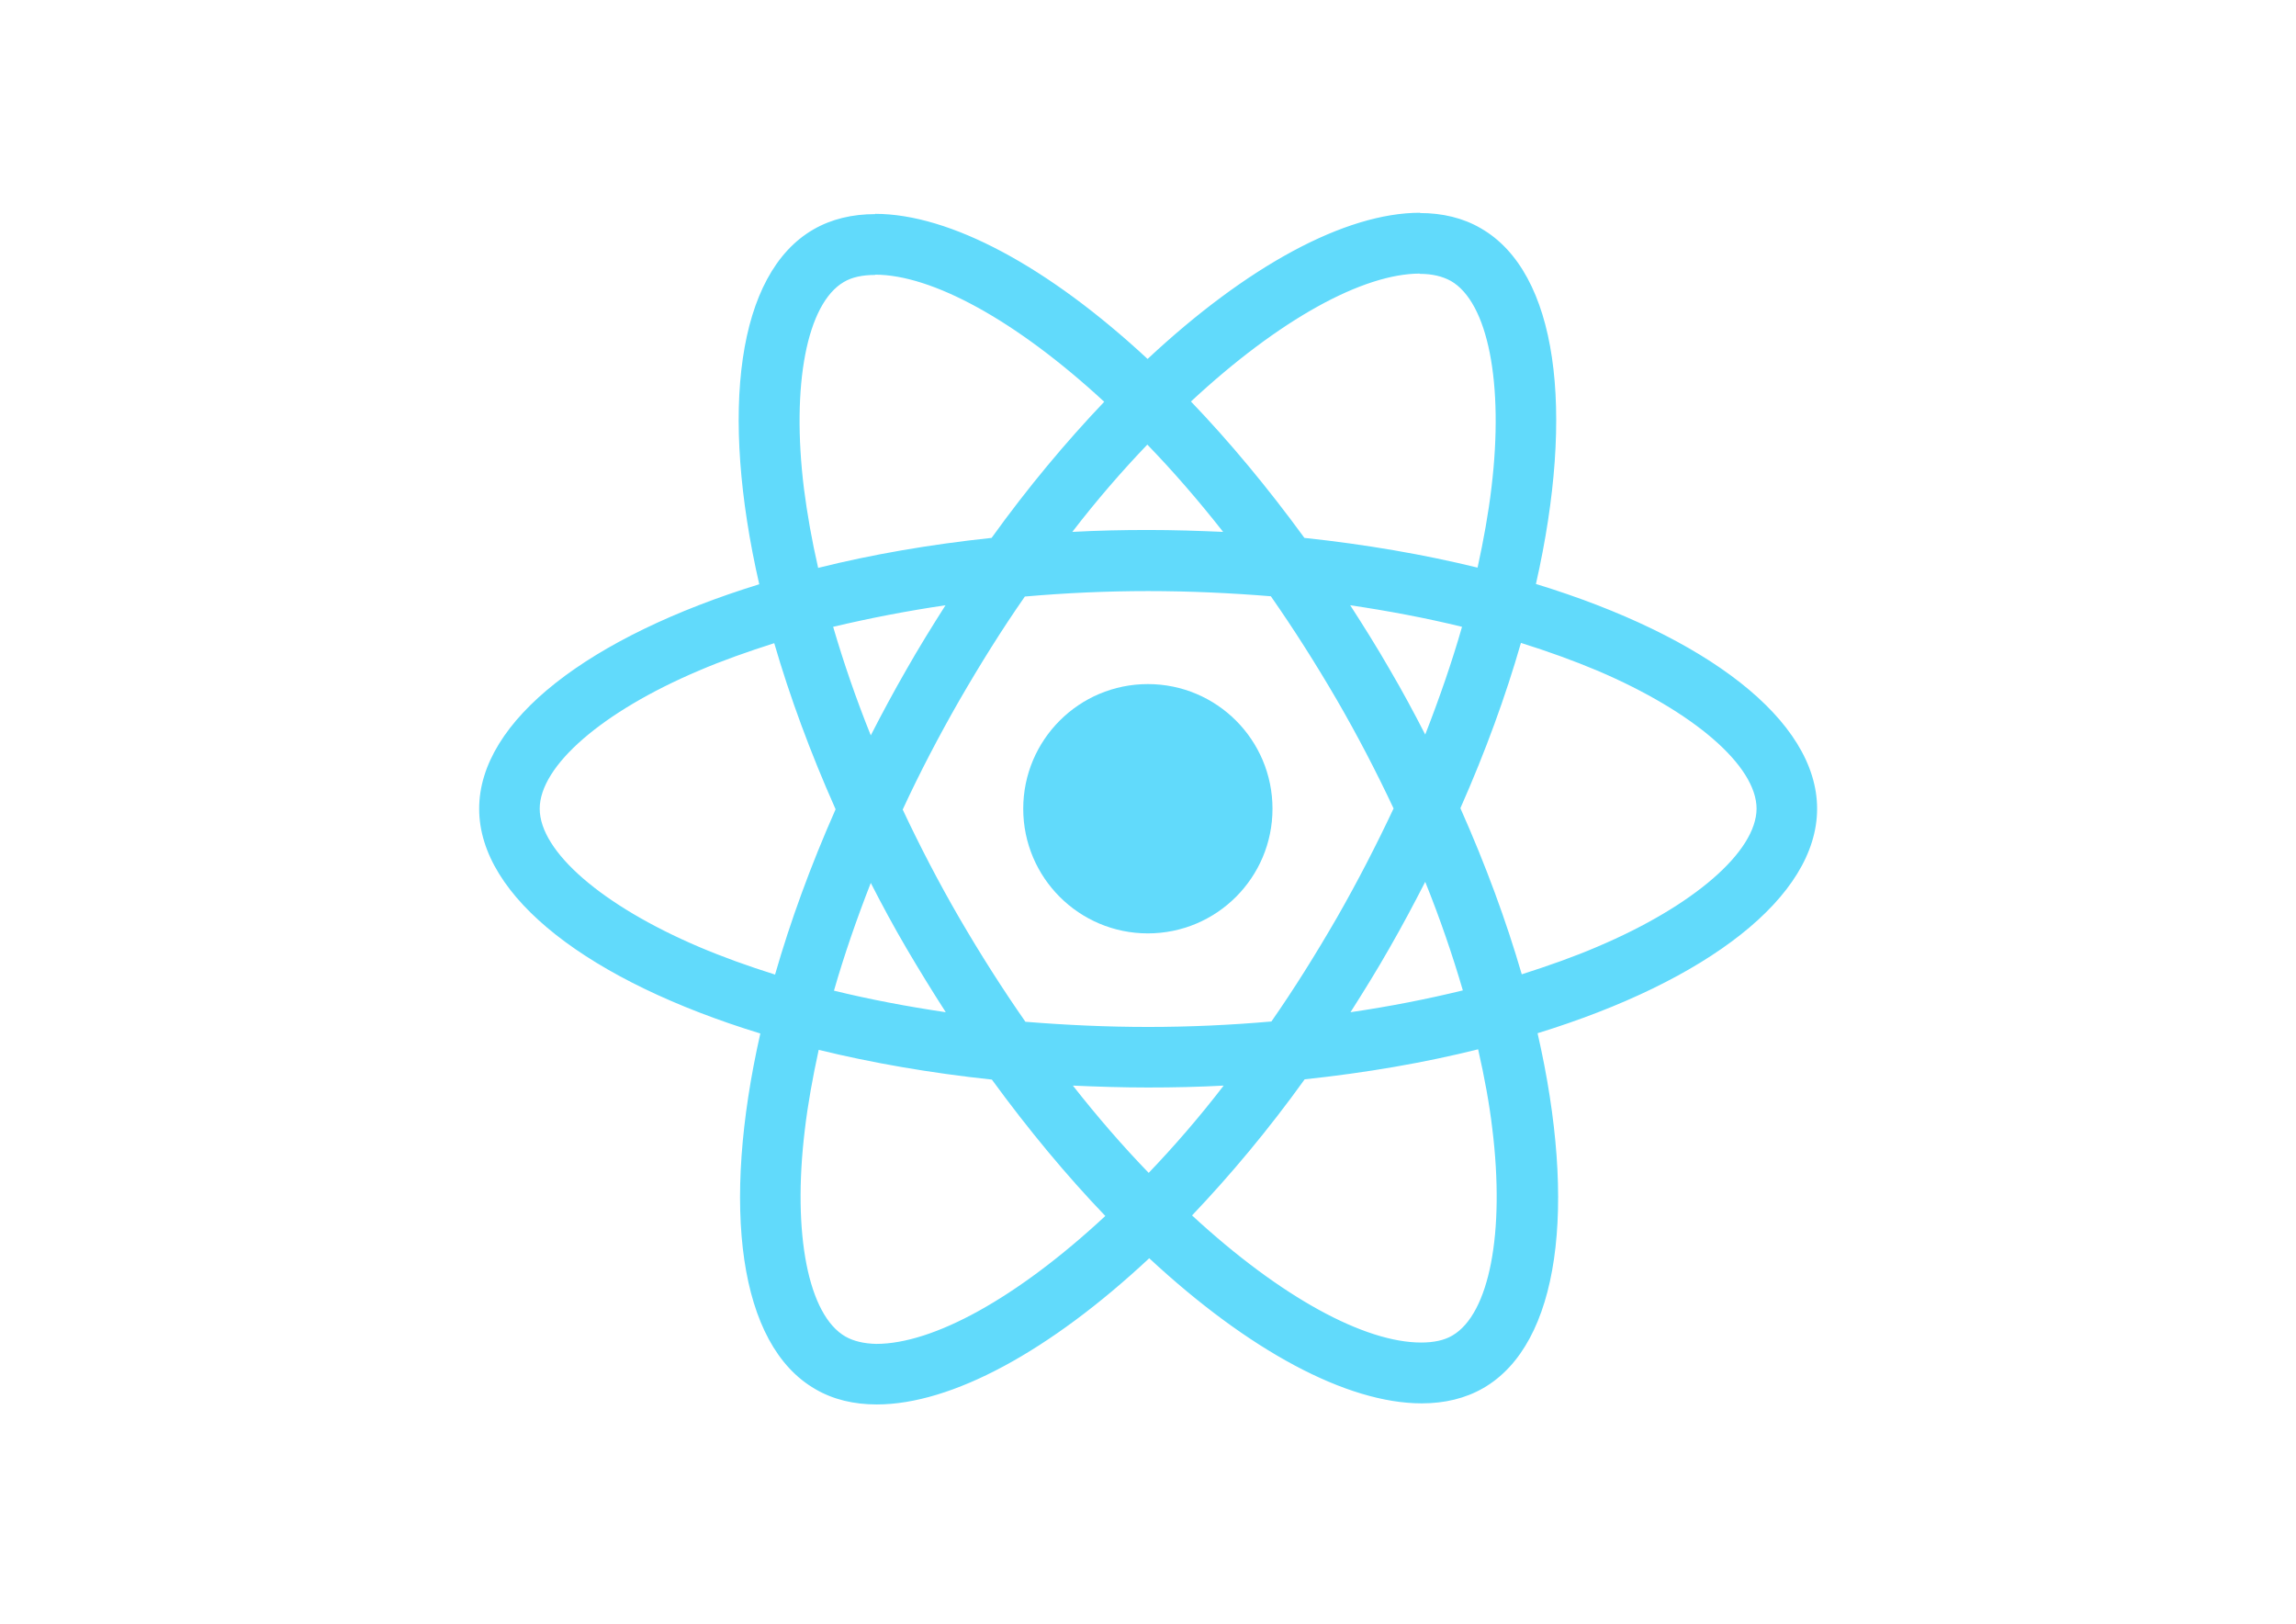
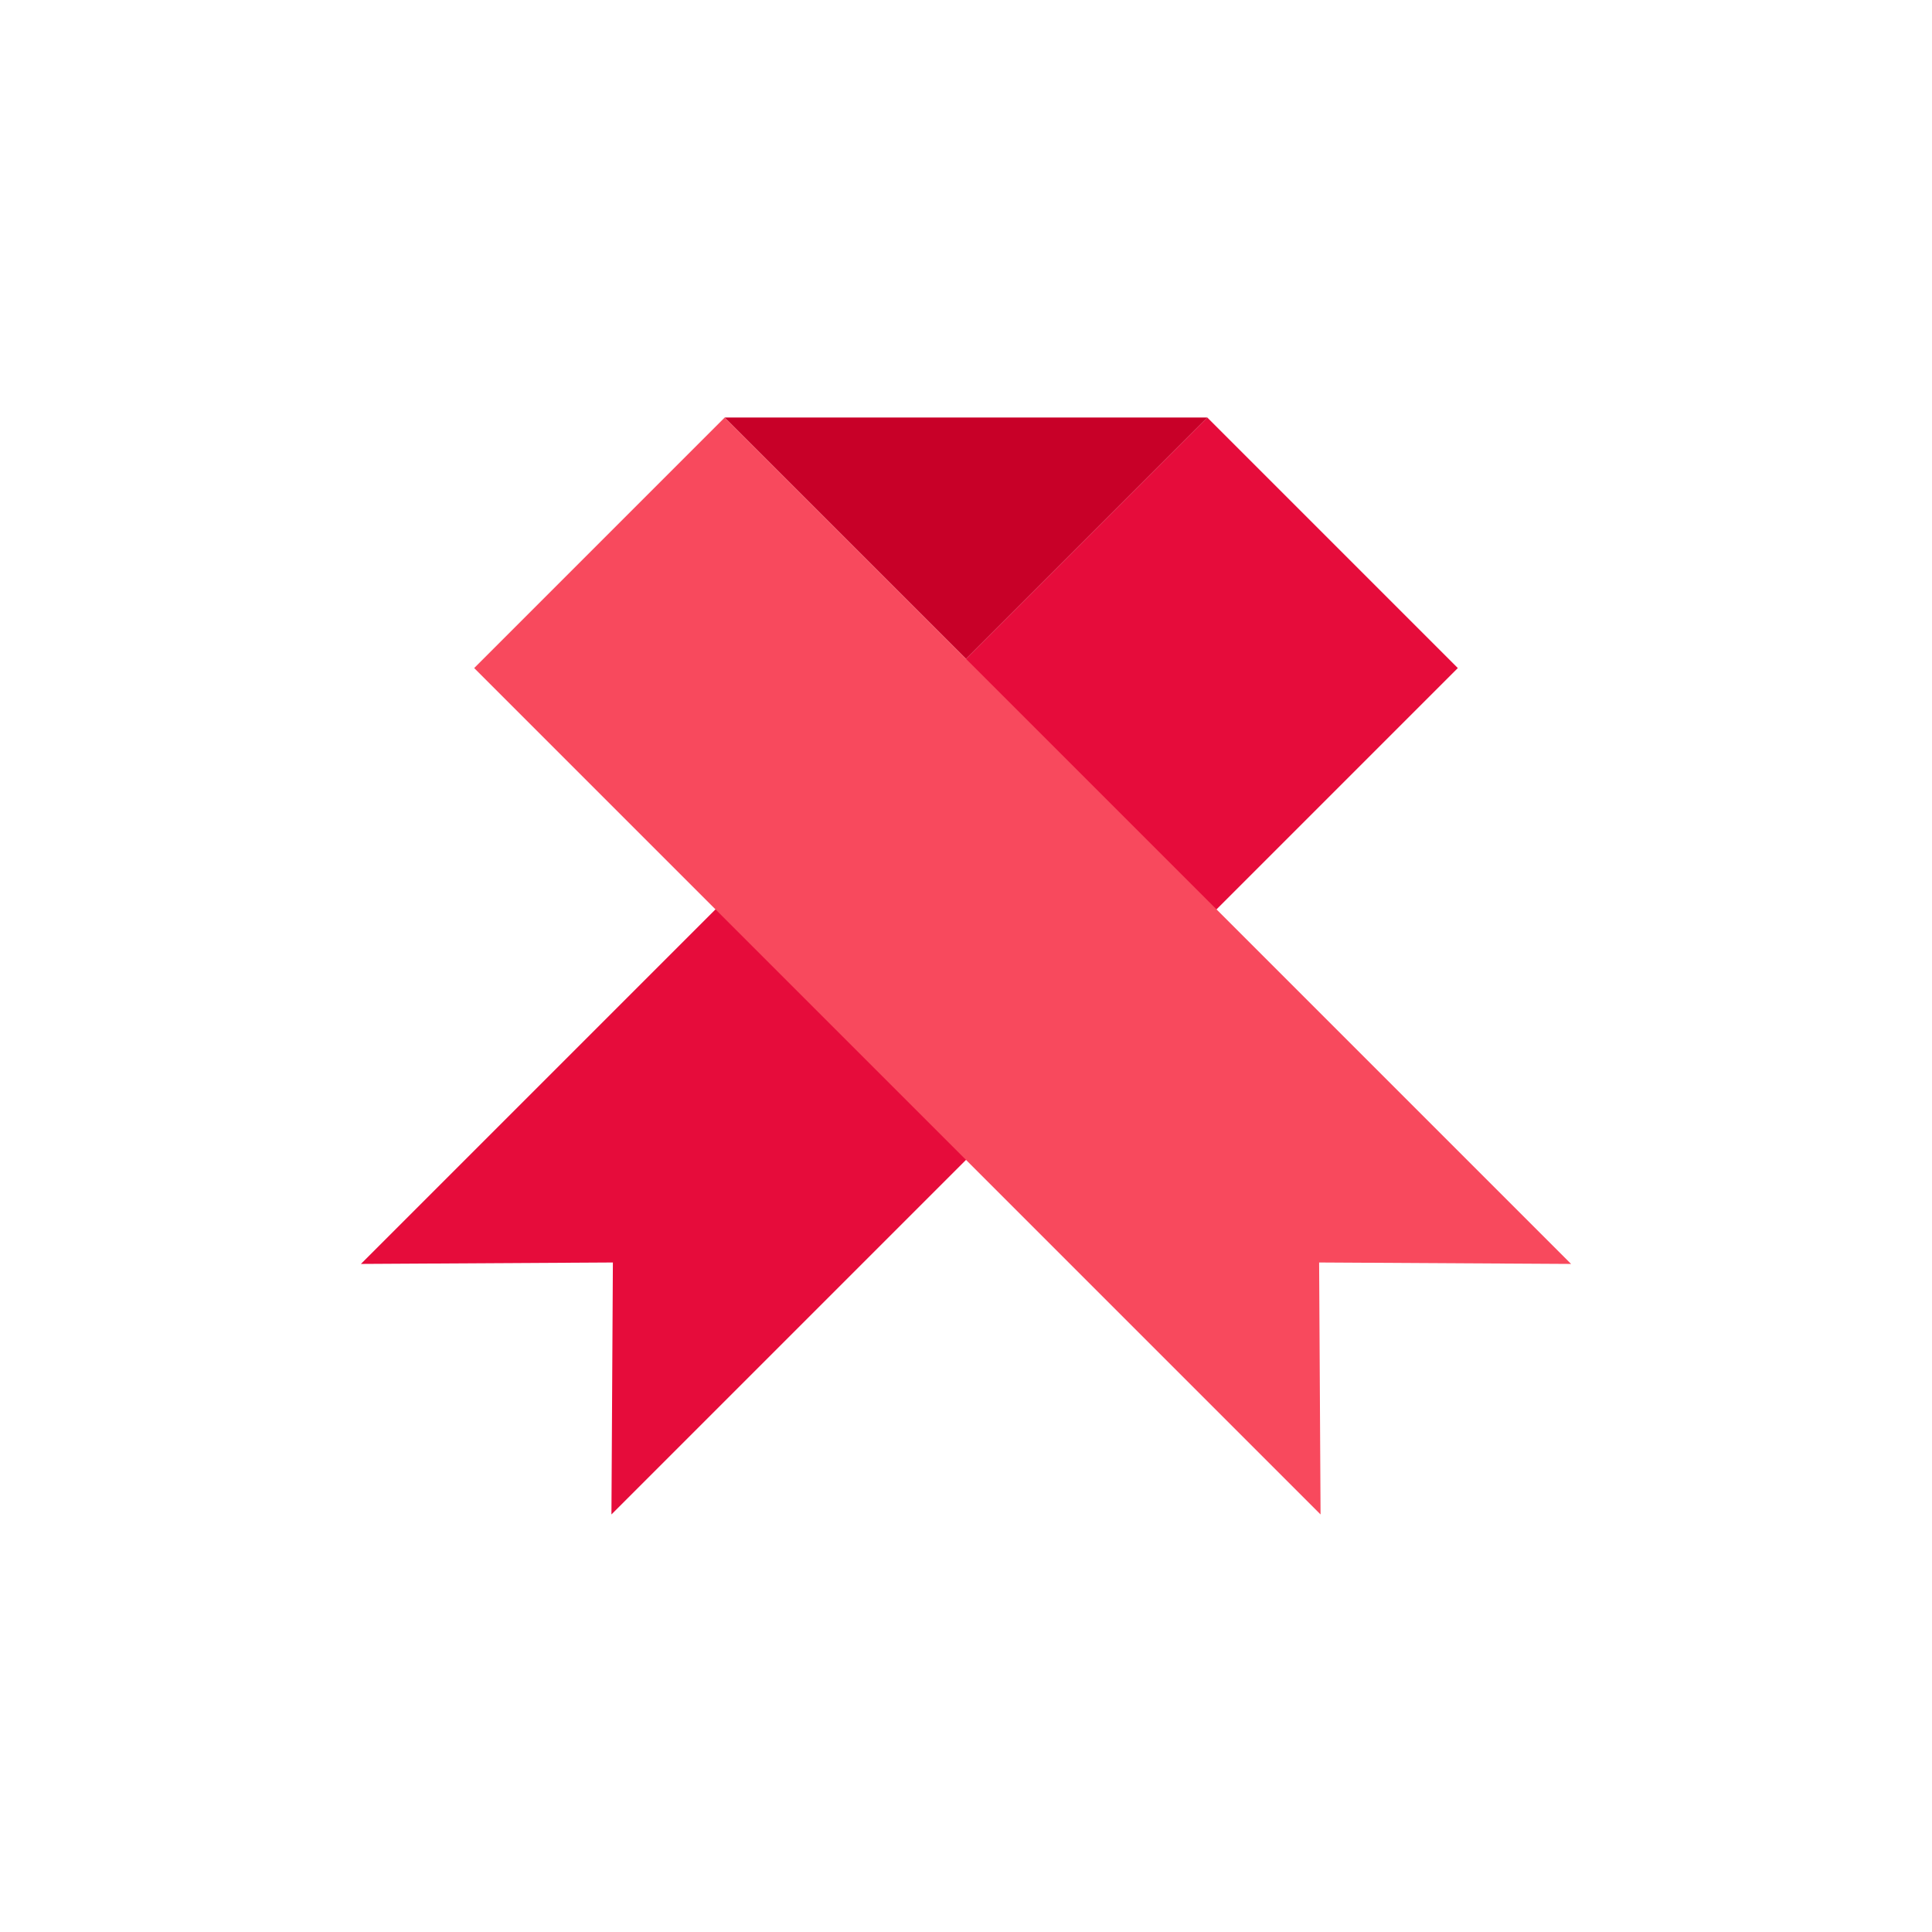
- <svg xmlns="http://www.w3.org/2000/svg" viewBox="0 0 841.9 595.3">
-   <g fill="#61DAFB">
-     <path d="M666.3 296.5c0-32.5-40.7-63.3-103.1-82.4 14.4-63.6 8-114.2-20.2-130.4-6.5-3.8-14.1-5.6-22.4-5.6v22.3c4.6 0 8.3.9 11.4 2.6 13.6 7.8 19.5 37.5 14.9 75.7-1.1 9.4-2.9 19.3-5.1 29.4-19.6-4.8-41-8.5-63.5-10.9-13.5-18.5-27.5-35.3-41.6-50 32.6-30.3 63.2-46.9 84-46.9V78c-27.5 0-63.5 19.6-99.9 53.6-36.4-33.8-72.4-53.2-99.9-53.2v22.3c20.7 0 51.4 16.5 84 46.6-14 14.7-28 31.4-41.3 49.9-22.6 2.4-44 6.1-63.6 11-2.3-10-4-19.7-5.2-29-4.7-38.2 1.1-67.9 14.6-75.8 3-1.8 6.9-2.6 11.5-2.6V78.5c-8.4 0-16 1.8-22.6 5.6-28.1 16.2-34.4 66.7-19.9 130.1-62.2 19.2-102.7 49.9-102.7 82.3 0 32.5 40.7 63.3 103.1 82.4-14.4 63.6-8 114.2 20.2 130.4 6.5 3.8 14.1 5.6 22.5 5.6 27.5 0 63.5-19.6 99.9-53.6 36.4 33.8 72.4 53.2 99.9 53.2 8.4 0 16-1.8 22.6-5.6 28.1-16.2 34.4-66.7 19.9-130.1 62-19.1 102.5-49.9 102.5-82.3zm-130.2-66.7c-3.7 12.9-8.3 26.2-13.5 39.5-4.1-8-8.4-16-13.1-24-4.6-8-9.5-15.8-14.4-23.4 14.2 2.1 27.9 4.7 41 7.9zm-45.8 106.5c-7.8 13.5-15.8 26.3-24.1 38.2-14.9 1.3-30 2-45.2 2-15.1 0-30.2-.7-45-1.9-8.3-11.9-16.4-24.6-24.2-38-7.6-13.1-14.5-26.4-20.8-39.8 6.2-13.4 13.2-26.8 20.7-39.9 7.8-13.5 15.8-26.3 24.1-38.2 14.9-1.3 30-2 45.2-2 15.1 0 30.2.7 45 1.9 8.3 11.9 16.4 24.6 24.2 38 7.6 13.1 14.5 26.4 20.8 39.8-6.3 13.4-13.2 26.8-20.7 39.9zm32.3-13c5.4 13.4 10 26.8 13.8 39.8-13.1 3.2-26.9 5.9-41.2 8 4.9-7.7 9.8-15.6 14.4-23.7 4.6-8 8.9-16.1 13-24.1zM421.2 430c-9.3-9.6-18.6-20.3-27.8-32 9 .4 18.2.7 27.5.7 9.4 0 18.7-.2 27.8-.7-9 11.7-18.3 22.4-27.5 32zm-74.4-58.9c-14.2-2.1-27.9-4.7-41-7.9 3.7-12.9 8.3-26.2 13.5-39.5 4.1 8 8.4 16 13.1 24 4.7 8 9.5 15.8 14.4 23.4zM420.7 163c9.3 9.6 18.6 20.3 27.8 32-9-.4-18.2-.7-27.5-.7-9.4 0-18.7.2-27.8.7 9-11.7 18.3-22.4 27.5-32zm-74 58.9c-4.9 7.7-9.8 15.6-14.4 23.7-4.6 8-8.9 16-13 24-5.4-13.4-10-26.8-13.8-39.8 13.1-3.1 26.9-5.8 41.2-7.9zm-90.5 125.2c-35.4-15.1-58.3-34.9-58.3-50.6 0-15.7 22.9-35.6 58.3-50.6 8.6-3.7 18-7 27.7-10.1 5.7 19.6 13.2 40 22.5 60.9-9.2 20.8-16.6 41.1-22.2 60.6-9.9-3.1-19.3-6.5-28-10.2zM310 490c-13.6-7.8-19.5-37.5-14.9-75.7 1.1-9.4 2.9-19.3 5.1-29.4 19.6 4.8 41 8.5 63.5 10.9 13.5 18.5 27.5 35.3 41.6 50-32.6 30.3-63.2 46.9-84 46.9-4.5-.1-8.3-1-11.3-2.7zm237.2-76.2c4.7 38.2-1.1 67.9-14.6 75.8-3 1.8-6.9 2.6-11.5 2.6-20.7 0-51.4-16.5-84-46.6 14-14.7 28-31.4 41.3-49.9 22.6-2.4 44-6.1 63.6-11 2.3 10.1 4.1 19.8 5.2 29.1zm38.5-66.7c-8.6 3.7-18 7-27.7 10.1-5.7-19.6-13.2-40-22.5-60.9 9.2-20.8 16.6-41.1 22.2-60.6 9.9 3.1 19.3 6.5 28.1 10.2 35.4 15.1 58.3 34.9 58.3 50.6-.1 15.7-23 35.6-58.4 50.6zM320.8 78.4z" />
-     <circle cx="420.9" cy="296.5" r="45.7" />
-     <path d="M520.5 78.1z" />
-   </g>
+ <svg xmlns="http://www.w3.org/2000/svg" width="128" height="128">
+   <path fill="#e60c3b" d="m23.911 83.739 16.694-.096-.096 16.694 56.075-56.076-16.597-16.598-56.076 56.076z" />
+   <path fill="#c80028" d="M48.013 27.663h31.974L64 43.65 48.013 27.663z" />
+   <path fill="#f8495d" d="m104.089 83.739-16.694-.096.096 16.694-56.075-56.076 16.597-16.598 56.076 56.076z" />
</svg>
